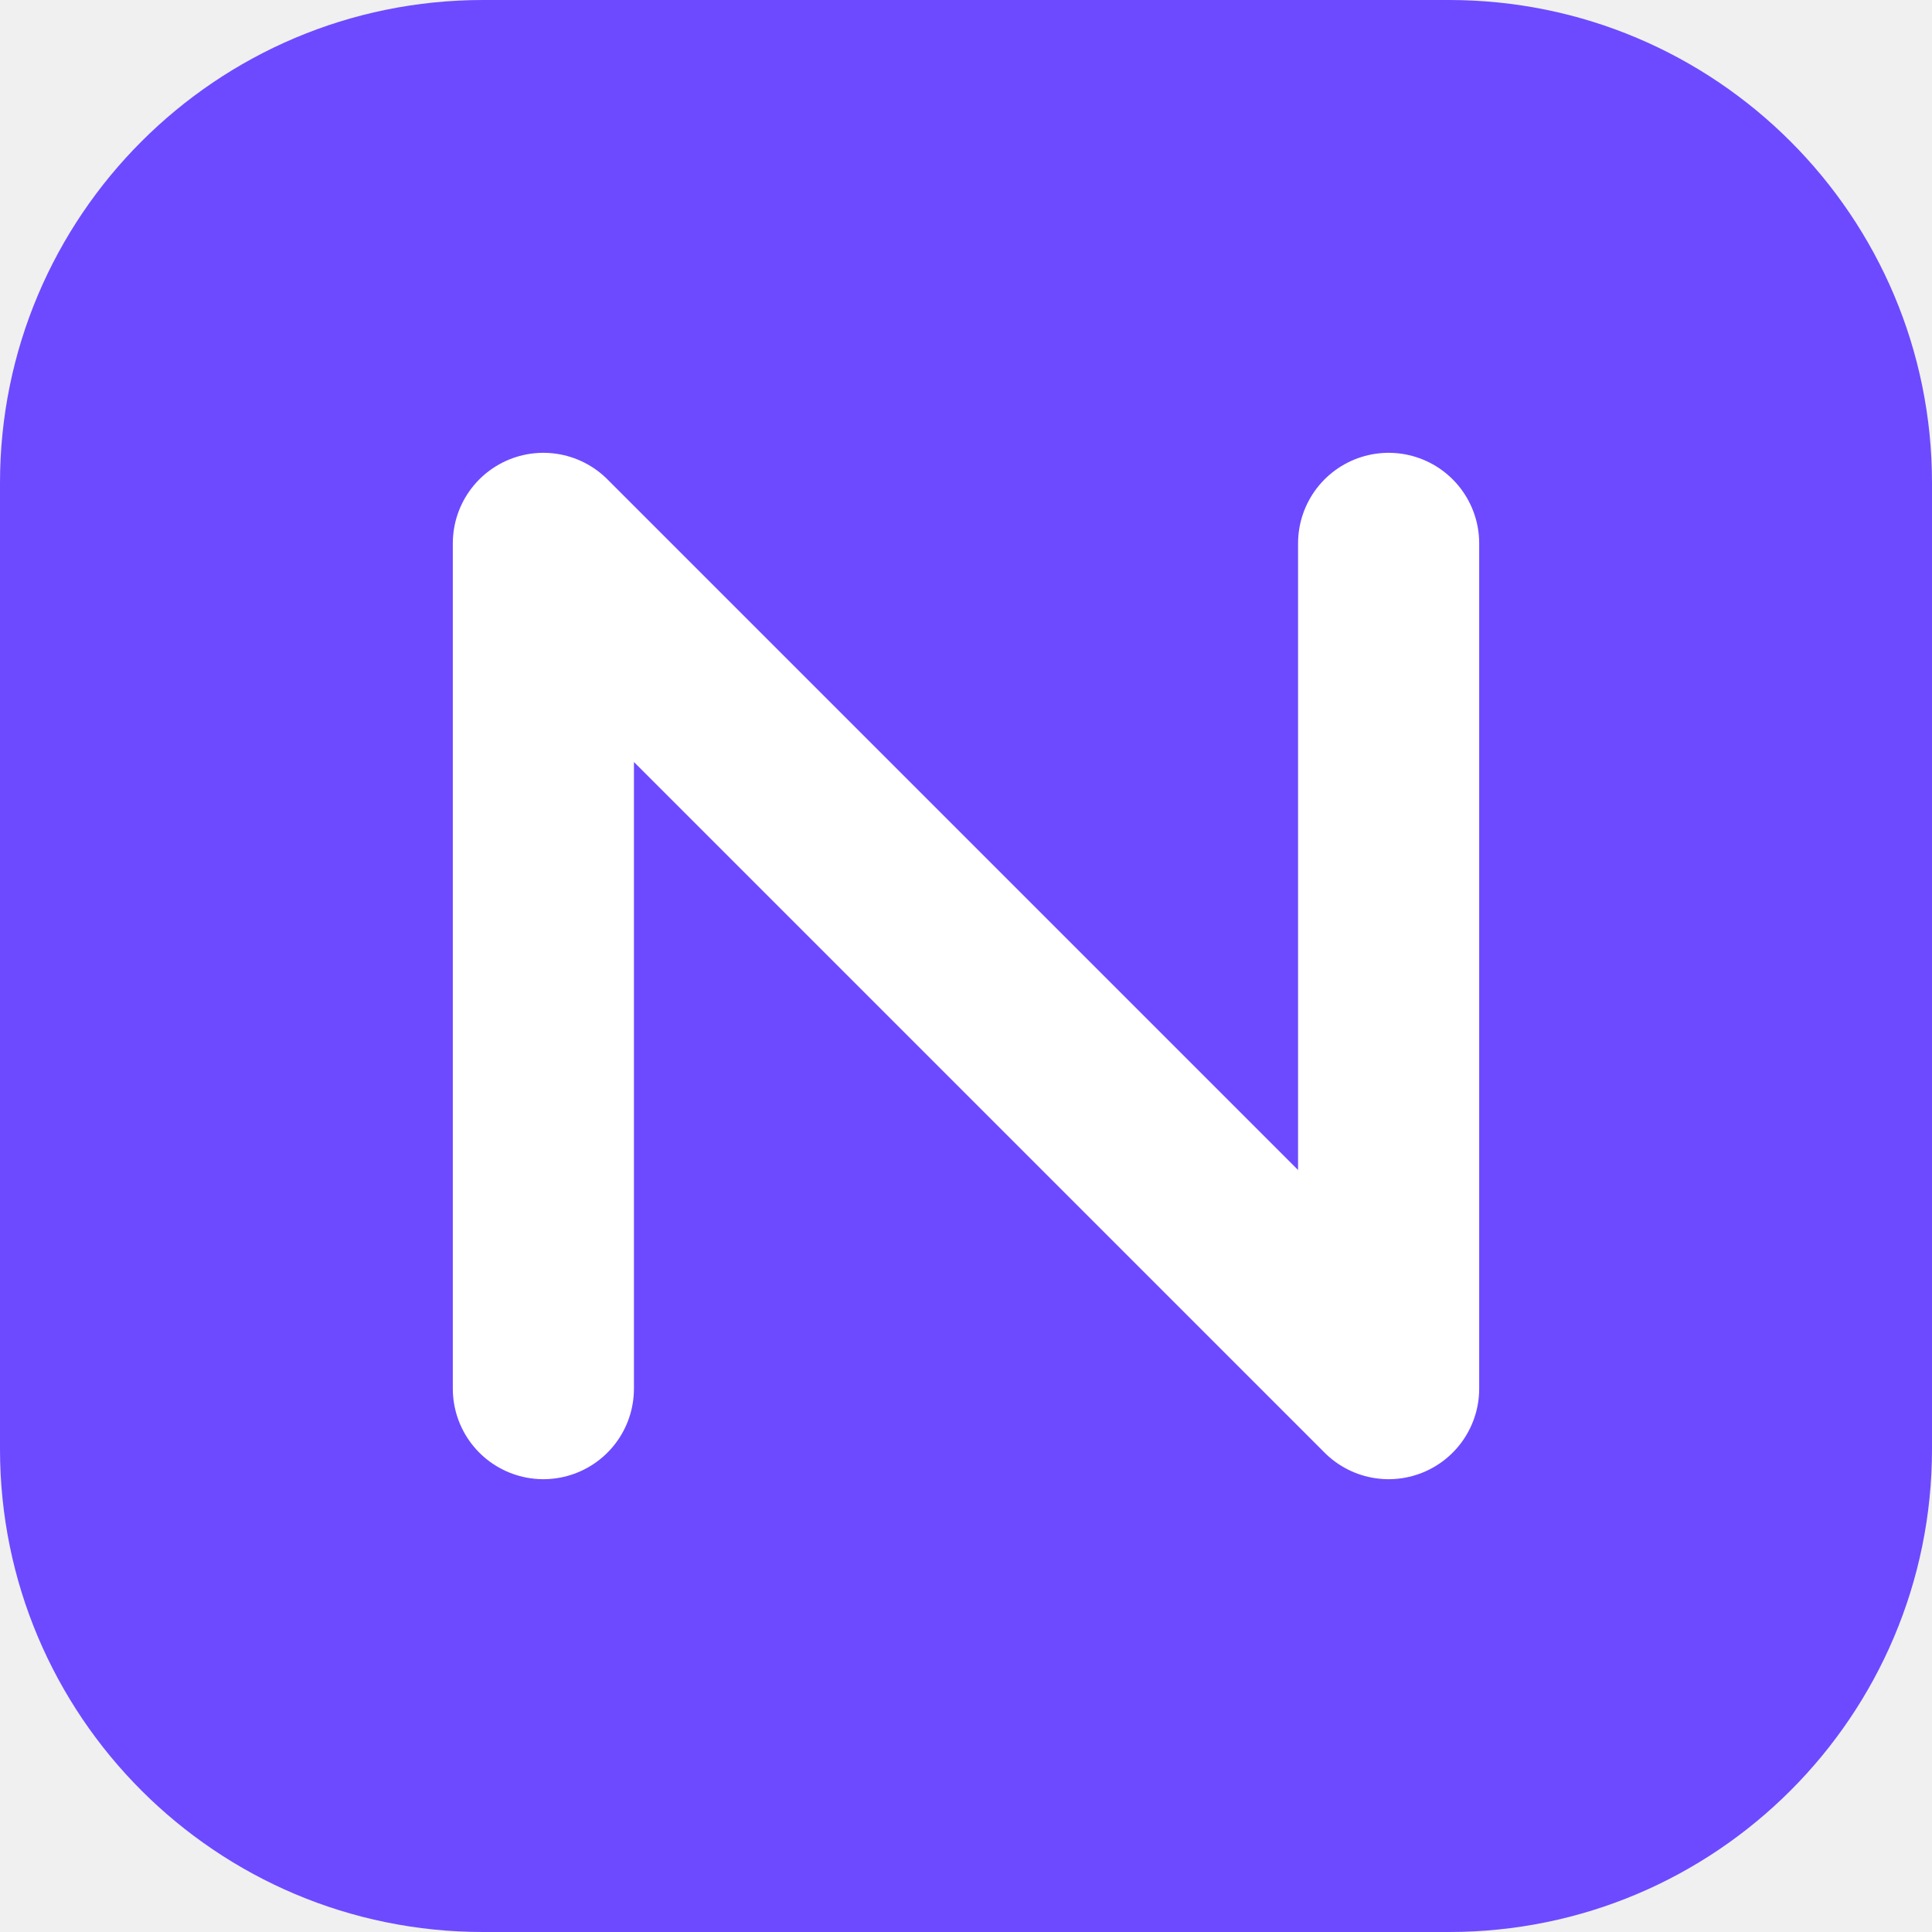
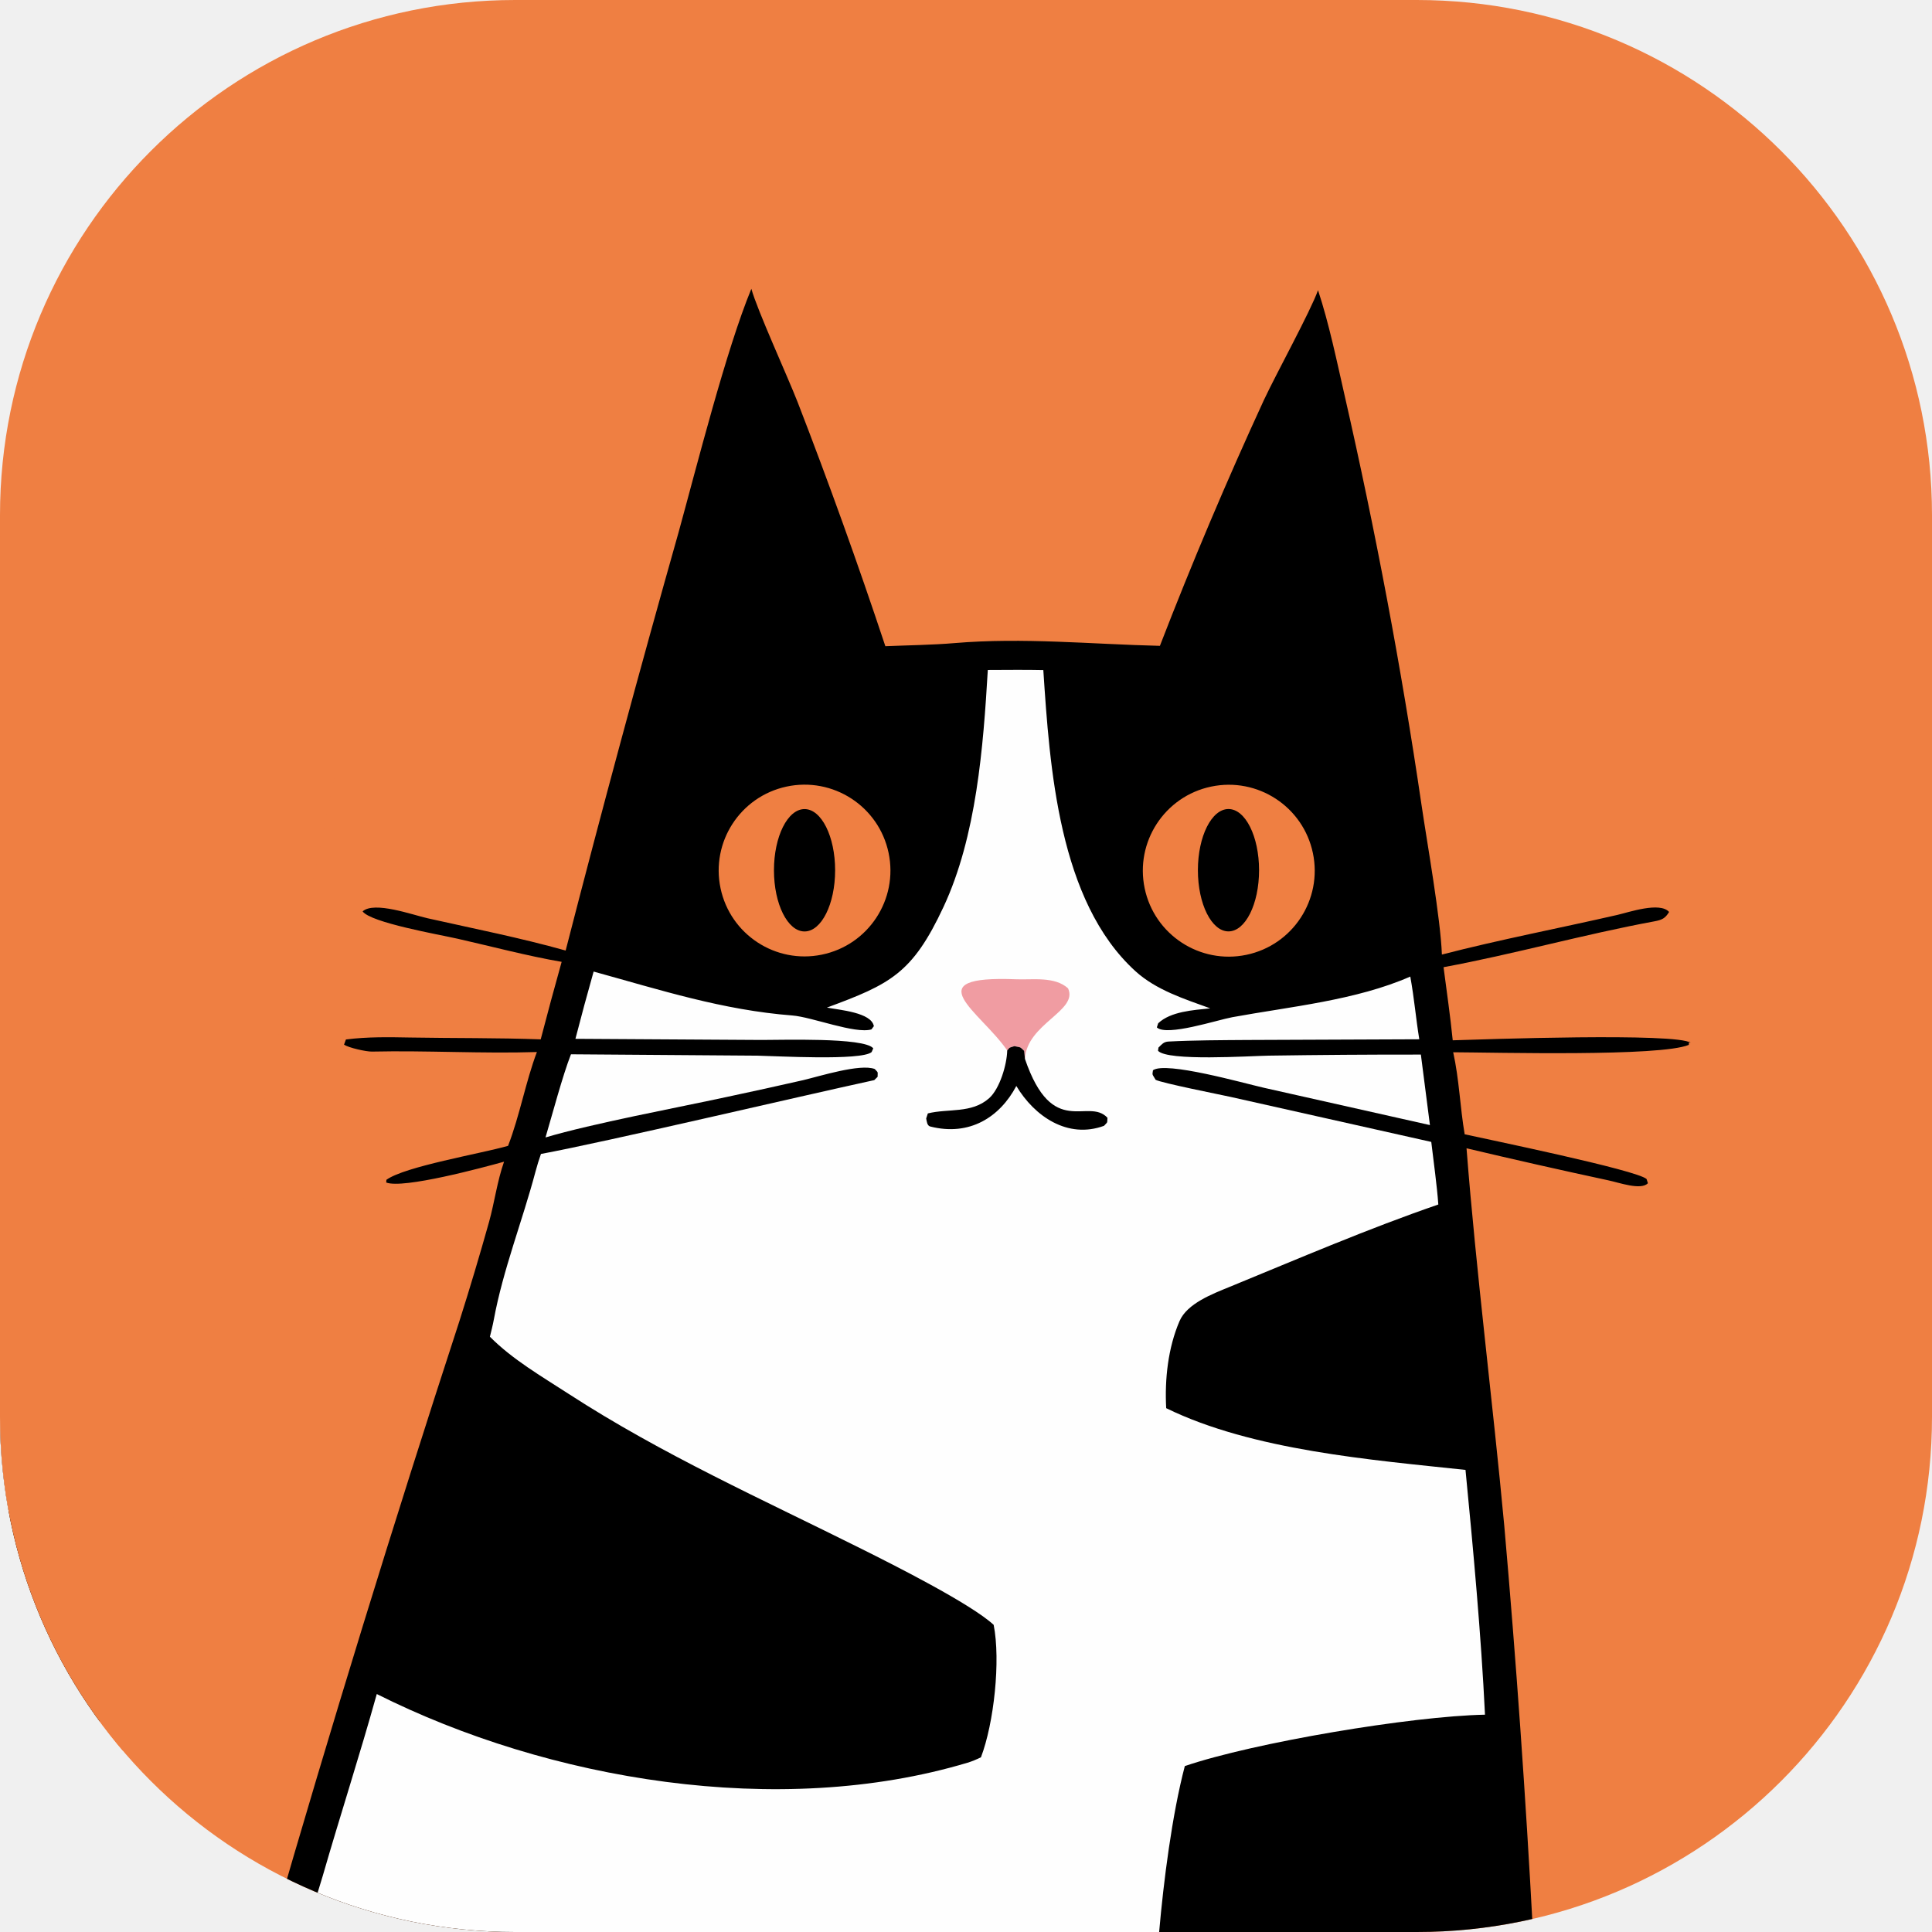
- <svg xmlns="http://www.w3.org/2000/svg" viewBox="0 0 32 32">
-   <rect width="32" height="32" rx="8" fill="#6D4AFF" />
-   <path d="M9 23V9l14 14V9" fill="none" stroke="#fff" stroke-width="3" stroke-linecap="round" stroke-linejoin="round" />
+ <svg xmlns="http://www.w3.org/2000/svg" viewBox="0 0 100 100" fill="none">
+   <g transform="translate(-23 -24)">
+     <g clip-path="url(#clip0_8_206)">
+       <rect x="23" y="24" width="100" height="100" rx="26.667" fill="#EF7F42" />
+       <g clip-path="url(#clip1_8_206)">
+         <path d="M61.89 38.948C62.194 40.053 63.765 43.482 64.283 44.809C65.9 48.985 67.414 53.199 68.826 57.448C69.992 57.398 71.257 57.384 72.413 57.286C75.971 56.987 79.477 57.344 83.036 57.429C84.697 53.133 86.492 48.89 88.419 44.707C89.049 43.357 90.83 40.12 91.221 39.02C91.796 40.767 92.186 42.666 92.599 44.476C94.184 51.418 95.541 58.596 96.574 65.639C96.87 67.653 97.564 71.543 97.632 73.408C100.635 72.631 103.69 72.049 106.713 71.356C107.299 71.222 108.918 70.661 109.392 71.203C109.191 71.534 109.027 71.615 108.627 71.689C104.979 72.362 101.355 73.388 97.718 74.062C97.879 75.3 98.069 76.61 98.193 77.846C99.703 77.799 109.81 77.44 110.52 77.98L110.43 77.901L110.411 78.083C108.937 78.7 100.411 78.474 98.217 78.465C98.53 79.877 98.57 81.295 98.811 82.71C99.89 82.953 107.718 84.558 108.226 85.026L108.296 85.242C107.941 85.627 106.788 85.205 106.238 85.092C103.789 84.566 101.345 84.013 98.907 83.435C99.401 89.804 100.266 96.559 100.86 102.963C101.475 109.966 101.971 116.979 102.346 124H82.997H38.996H37.054C40.116 113.403 43.359 102.859 46.782 92.372C47.318 90.683 47.834 88.959 48.312 87.252C48.597 86.23 48.734 85.135 49.09 84.129C47.989 84.435 43.87 85.547 42.99 85.207L43 85.067C43.956 84.374 47.869 83.717 49.297 83.309C49.9 81.755 50.213 79.975 50.79 78.453C47.971 78.542 45.081 78.367 42.254 78.43C41.952 78.436 41.05 78.234 40.807 78.071L40.905 77.803C42.032 77.659 43.129 77.682 44.262 77.702C46.501 77.741 48.751 77.715 50.987 77.797C51.336 76.457 51.697 75.119 52.071 73.785C50.323 73.487 48.42 72.981 46.683 72.588C45.732 72.373 42.186 71.757 41.769 71.173C42.369 70.633 44.349 71.353 45.132 71.529C47.51 72.063 49.933 72.541 52.278 73.2C54.138 65.965 56.086 58.752 58.12 51.564C59.06 48.154 60.582 42.109 61.89 38.948Z" fill="black" />
+         <path d="M74.129 58.679C75.079 58.677 76.054 58.663 77.002 58.684C77.335 63.709 77.789 70.646 81.766 74.265C82.841 75.244 84.289 75.701 85.641 76.192C84.767 76.284 83.598 76.35 82.948 76.964L82.878 77.178C83.386 77.658 85.994 76.795 86.785 76.65C89.759 76.104 93.19 75.781 95.996 74.547C96.204 75.69 96.283 76.7 96.462 77.793L87.527 77.829C86.221 77.839 84.791 77.841 83.48 77.91C83.226 77.923 83.131 78.061 82.962 78.222L82.939 78.388C83.428 78.939 87.681 78.658 88.665 78.64C91.291 78.601 93.917 78.582 96.544 78.585L97.013 82.234L88.424 80.304C87.349 80.06 83.344 78.922 82.678 79.396C82.633 79.678 82.641 79.581 82.815 79.89C83.106 80.052 86.17 80.66 86.678 80.772L97.082 83.105C97.198 84.096 97.379 85.372 97.447 86.345C93.796 87.602 90.218 89.143 86.647 90.608C85.764 90.97 84.445 91.466 84.052 92.38C83.457 93.763 83.28 95.396 83.362 96.887C87.833 99.075 93.995 99.562 98.854 100.082C99.253 104.172 99.665 108.655 99.863 112.752C96.07 112.824 87.897 114.194 84.326 115.412C83.664 117.931 83.225 121.389 82.997 124H38.996C39.022 123.145 39.456 121.961 39.699 121.116C40.607 117.968 41.622 114.839 42.502 111.683C51.394 116.147 63.323 118.158 73.076 115.239C73.304 115.171 73.56 115.063 73.774 114.957C74.449 113.185 74.798 109.949 74.432 108.102C73.242 107.004 69.25 104.998 67.635 104.191C62.456 101.602 57.298 99.303 52.419 96.138C51.038 95.243 49.52 94.363 48.357 93.188C48.429 92.896 48.505 92.6 48.56 92.303C49.041 89.704 50.039 87.202 50.716 84.647C50.797 84.341 50.895 84.023 51 83.728C54.425 83.092 64.185 80.791 68.251 79.907C68.251 79.907 68.406 79.755 68.425 79.736C68.427 79.438 68.468 79.545 68.276 79.331C67.515 79.046 65.439 79.703 64.569 79.909C63.25 80.21 61.929 80.5 60.606 80.781C58.042 81.335 53.67 82.151 51.235 82.874C51.582 81.706 52.126 79.653 52.553 78.57L62.208 78.641C63.105 78.656 67.595 78.915 68.116 78.454L68.199 78.262C67.745 77.681 63.35 77.835 62.424 77.828L52.784 77.769C53.085 76.605 53.398 75.445 53.726 74.288C57.178 75.24 60.399 76.281 64.009 76.561C65.029 76.64 67.247 77.526 68.104 77.283L68.231 77.115C68.105 76.404 66.461 76.277 65.801 76.153C69.082 74.94 70.225 74.391 71.834 70.946C73.542 67.29 73.893 62.672 74.129 58.679Z" fill="#FEFEFE" />
+         <path d="M75.135 78.373C73.746 76.353 70.332 74.472 75.616 74.688C76.446 74.722 77.582 74.528 78.281 75.154C78.834 76.321 76.136 76.985 76.053 78.811L76.011 78.392C75.758 78.16 75.879 78.231 75.508 78.149C75.234 78.24 75.29 78.179 75.135 78.373Z" fill="#F09CA2" />
+         <path d="M75.133 78.373C75.289 78.179 75.234 78.24 75.507 78.149C75.877 78.231 75.757 78.16 76.01 78.392L76.052 78.811C77.482 82.992 79.311 80.776 80.322 81.855C80.301 82.158 80.348 82.047 80.144 82.272C78.262 82.963 76.546 81.783 75.605 80.21C74.753 81.823 73.183 82.825 71.151 82.308C70.983 82.265 70.971 82.045 70.939 81.891C70.964 81.813 70.993 81.726 71.025 81.63C72.082 81.367 73.287 81.646 74.192 80.848C74.751 80.354 75.119 79.092 75.133 78.373Z" fill="black" />
+         <path d="M85.684 64.715C88.09 64.208 90.451 65.748 90.955 68.154C91.46 70.561 89.917 72.92 87.511 73.422C85.107 73.924 82.752 72.383 82.248 69.981C81.744 67.578 83.282 65.221 85.684 64.715Z" fill="#EF7F42" />
+         <ellipse cx="86.586" cy="69.042" rx="1.583" ry="3.167" fill="black" />
+         <path d="M63.704 64.715C66.113 64.194 68.486 65.732 68.993 68.143C69.501 70.554 67.951 72.919 65.536 73.413C63.141 73.904 60.799 72.368 60.295 69.975C59.791 67.582 61.314 65.232 63.704 64.715Z" fill="#EF7F42" />
+         <ellipse cx="64.643" cy="69.045" rx="1.583" ry="3.167" fill="black" />
+         <path d="M23 63.992C28.29 67.566 32.032 73.911 33.096 80.143C35.064 91.663 31.416 103.85 27.644 114.63C26.467 117.994 25.698 120.812 24.009 124H23V121.974V119.326V102.09V91.481V76.666V66.067V63.992Z" fill="black" />
+         <path d="M23 91.481C25.803 91.712 28.82 91.808 31.638 91.923C31.128 96.511 30.449 99.425 29.179 103.852C27.132 103.222 25.072 102.634 23 102.09V91.481Z" fill="#FEFEFE" />
+         <path d="M23 66.067C26.011 68.544 26.689 69.594 28.643 72.894C26.749 74.175 24.964 75.483 23 76.666V66.067Z" fill="#FEFEFE" />
+         <path d="M23 119.326L24.102 119.559C23.941 119.925 23.163 121.756 23 121.974V119.326Z" fill="#FEFEFE" />
+       </g>
+       <rect x="25.223" y="41.762" width="19.547" height="80.833" transform="rotate(12.2759 25.2227 41.7617)" fill="#EF7F42" />
+     </g>
+   </g>
+   <defs>
+     <clipPath id="clip0_8_206">
+       <rect x="23" y="24" width="100" height="100" rx="26.667" fill="white" />
+     </clipPath>
+     <clipPath id="clip1_8_206">
+       <rect width="100" height="100" fill="white" transform="translate(23 24)" />
+     </clipPath>
+   </defs>
</svg>
